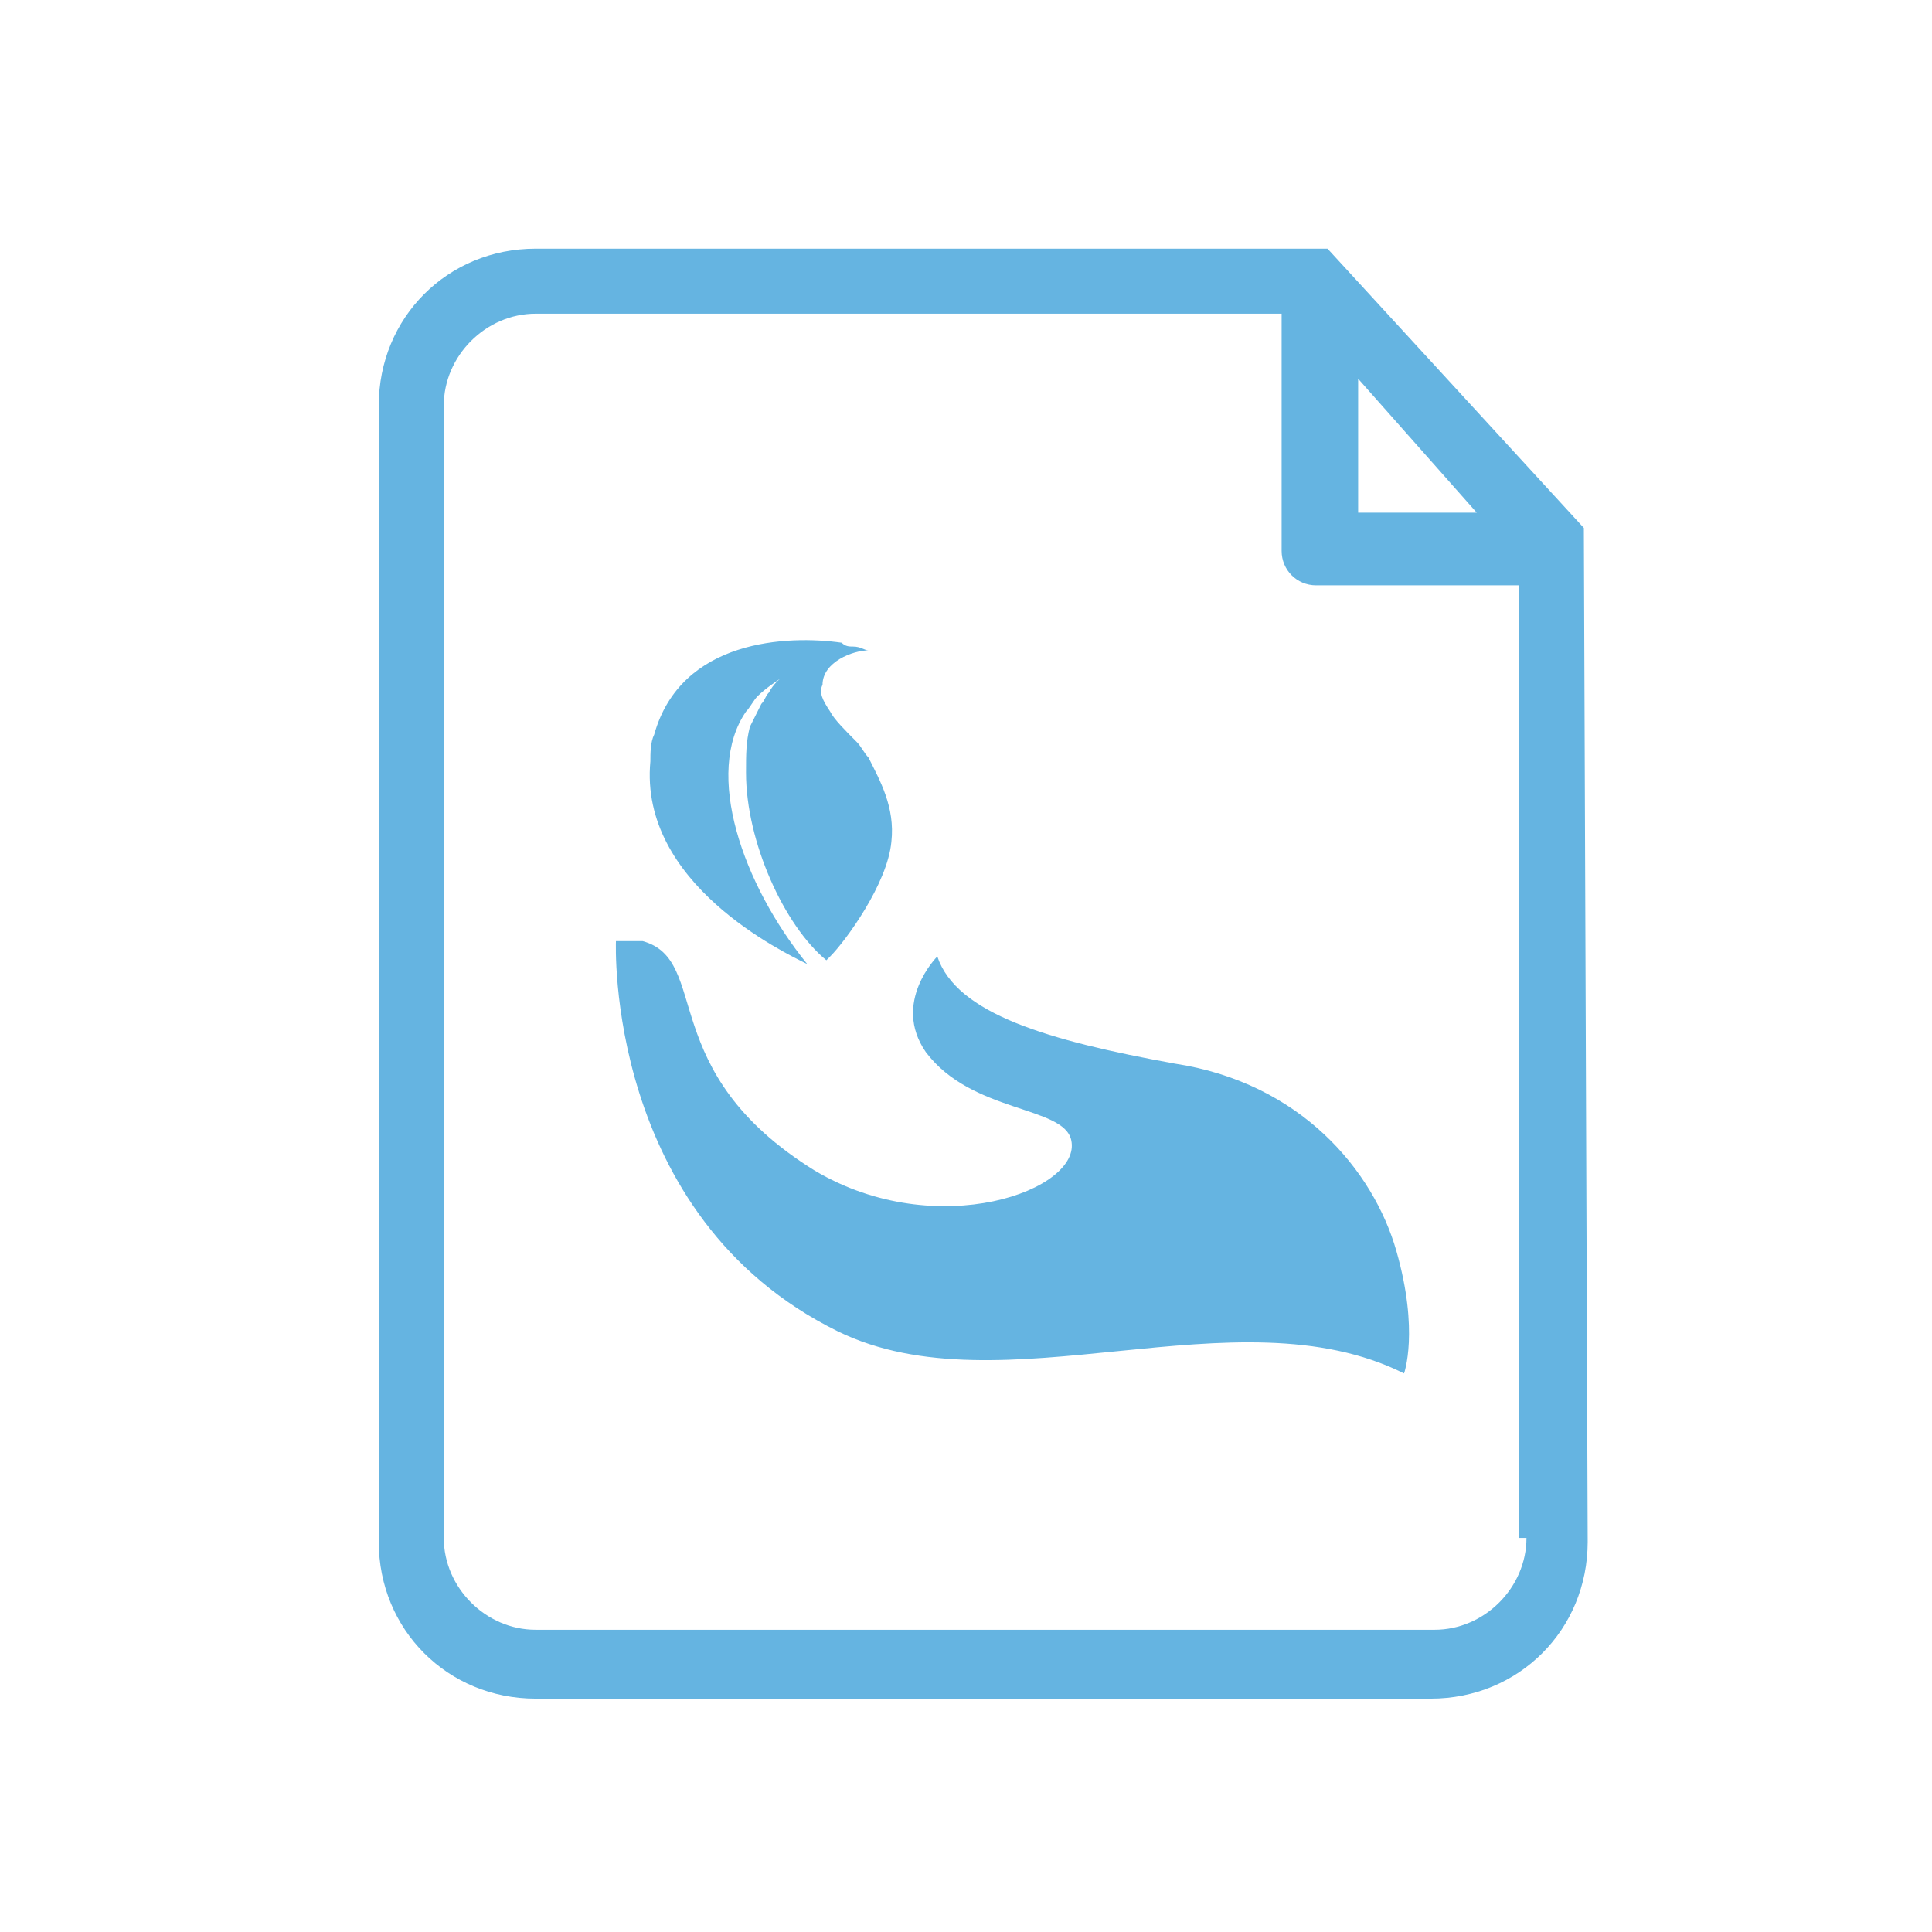
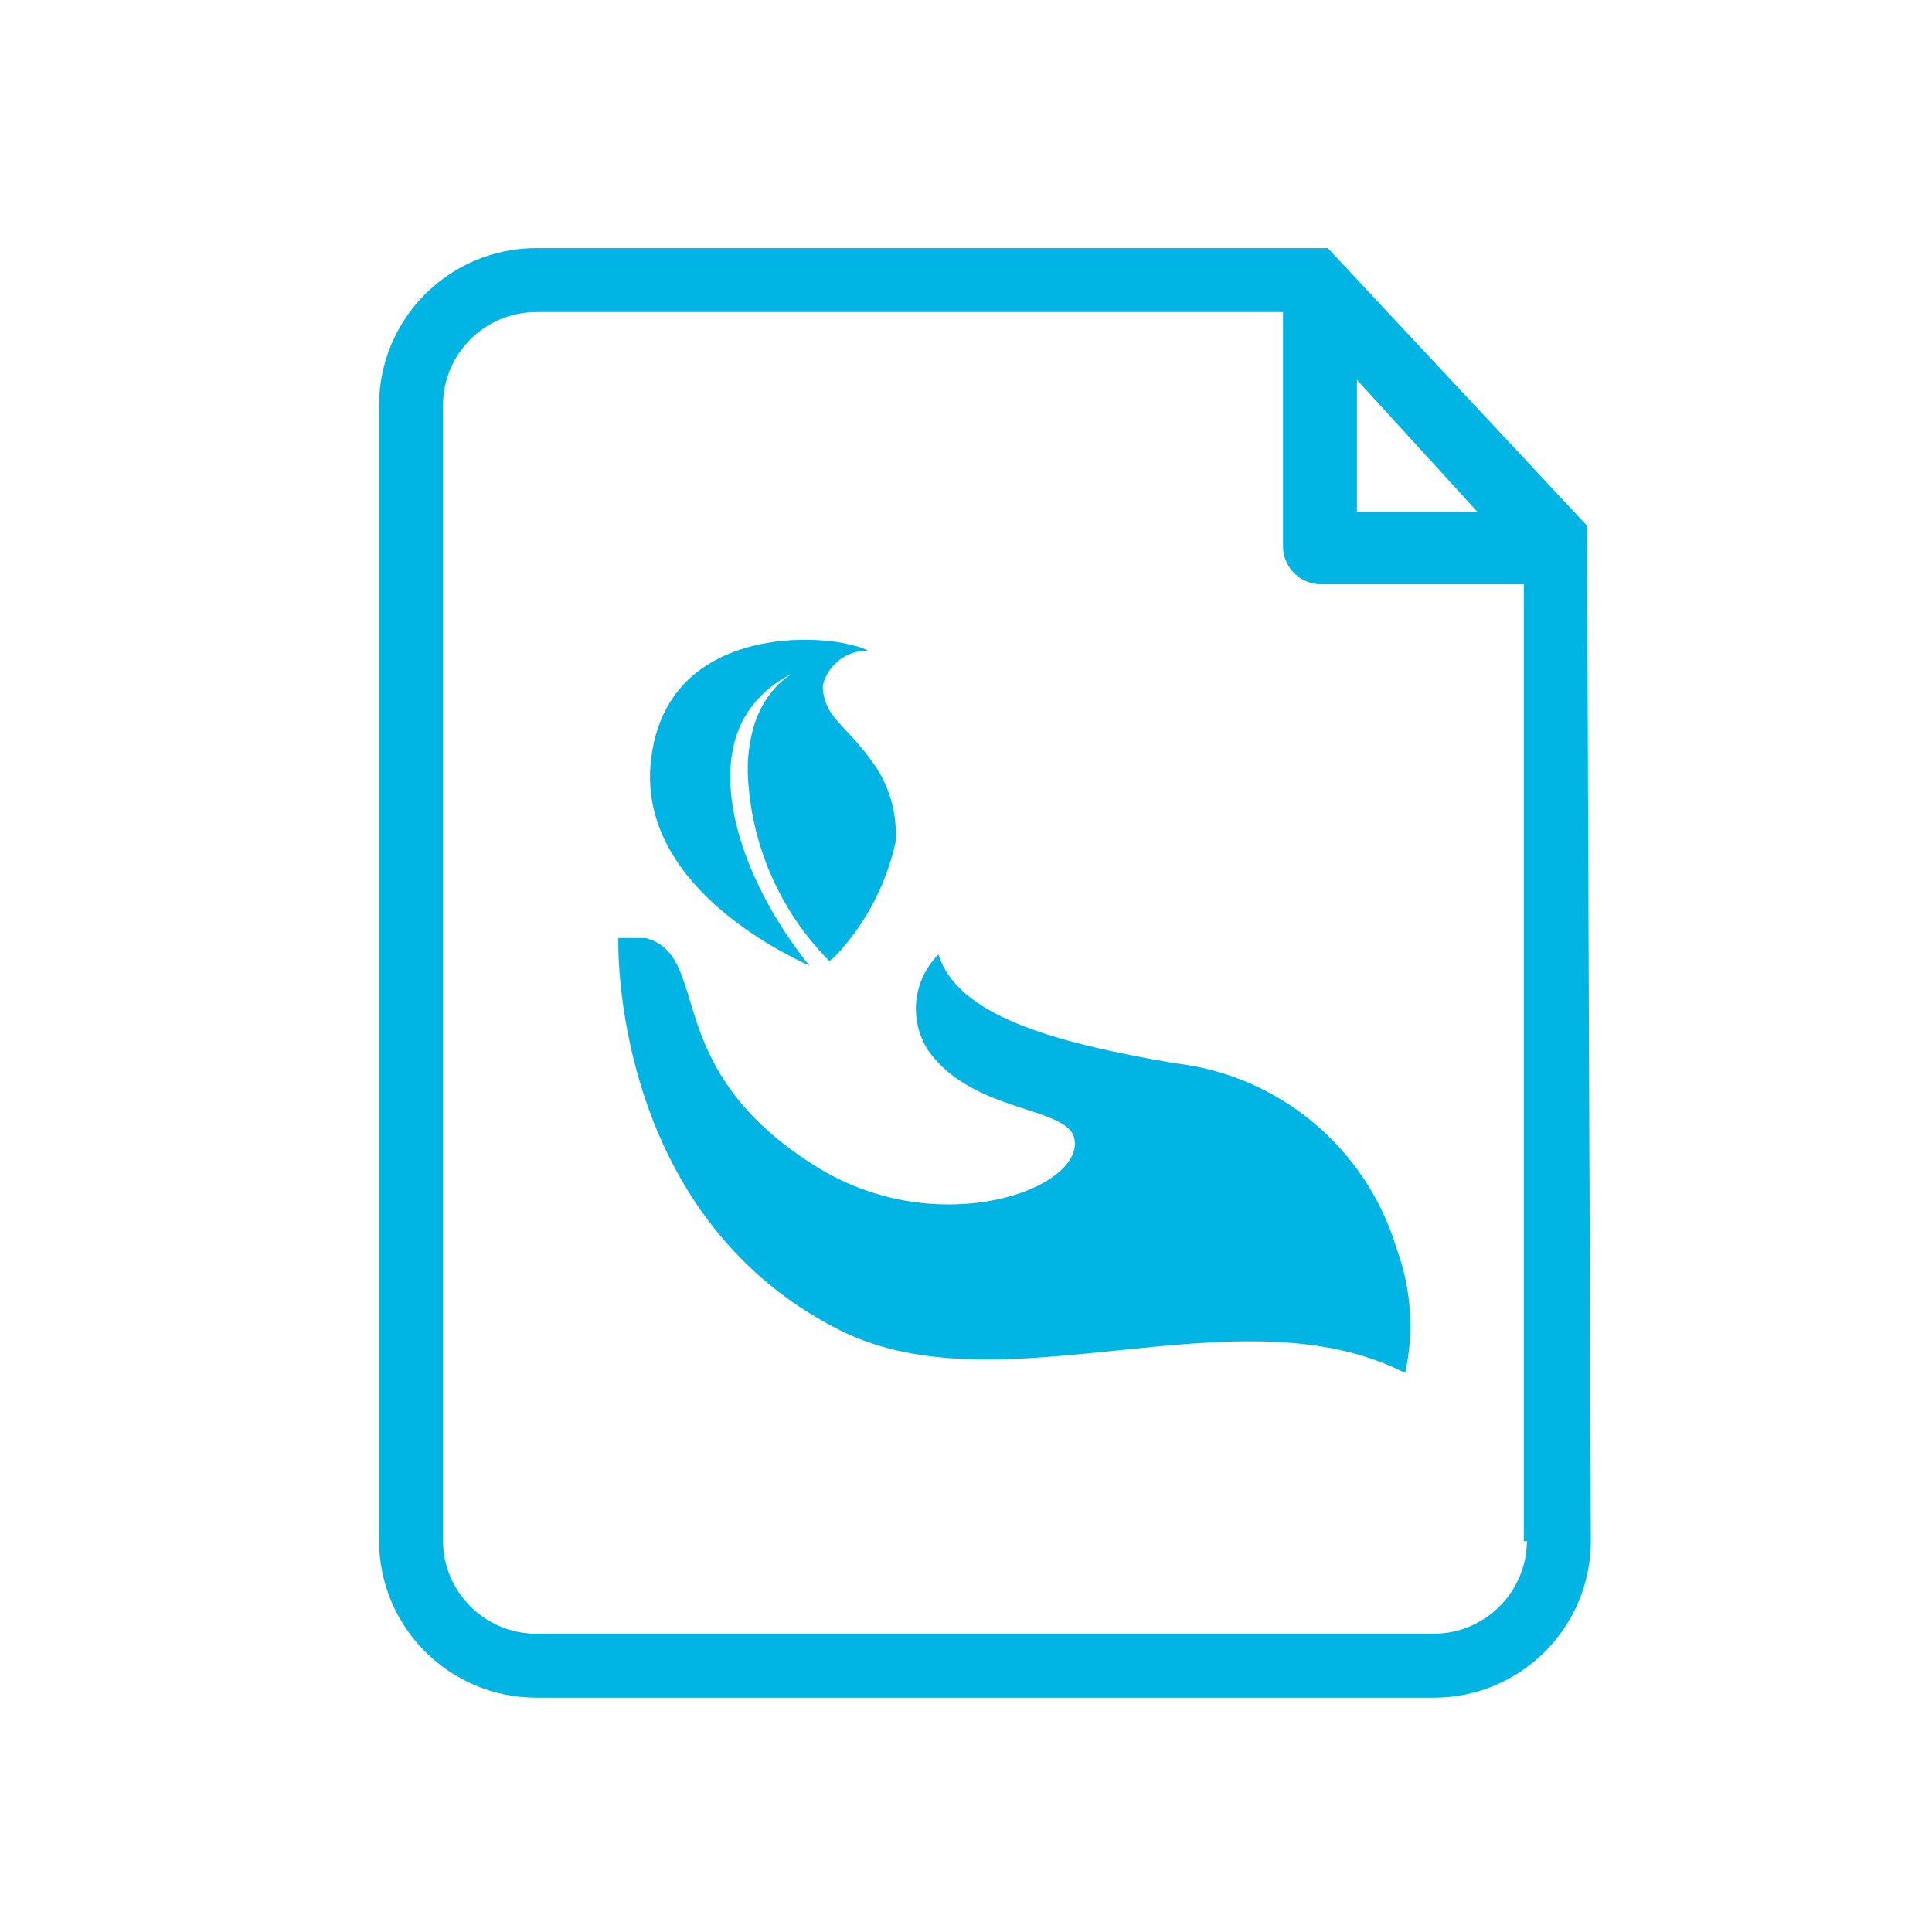
- <svg xmlns="http://www.w3.org/2000/svg" version="1.1" id="Layer_1" x="0px" y="0px" viewBox="0 0 50.5 50.5" style="enable-background:new 0 0 50.5 50.5;" xml:space="preserve">
-   <style type="text/css">
- 	.st0{fill:#65B4E1;}
- </style>
-   <path class="st0" d="M34.7,6.5H14c-2.3,0-4.1,1.8-4.1,4.1v29.7c0,2.3,1.8,4.1,4.1,4.1h23.4c2.3,0,4.1-1.8,4.1-4.1l-0.1-26.5v0  L34.7,6.5z M38.6,13.4c-1.4,0-2.6,0-3.1,0l0-3.5L38.6,13.4z M39.9,40.2c0,1.3-1.1,2.4-2.4,2.4H14c-1.3,0-2.4-1.1-2.4-2.4V10.6  c0-1.3,1.1-2.4,2.4-2.4h19.5l0,6.2c0,0.5,0.4,0.9,0.9,0.9l0,0c0.4,0,3,0,5.3,0V40.2z" />
-   <path class="st0" d="M21.1,25.2L21.1,25.2L21.1,25.2c-1.7-2.1-2.7-5-1.6-6.6c0.1-0.1,0.2-0.3,0.3-0.4c0.2-0.2,0.5-0.4,0.8-0.6  c-0.2,0.1-0.4,0.3-0.5,0.5c-0.1,0.1-0.1,0.2-0.2,0.3c-0.1,0.2-0.2,0.4-0.3,0.6c-0.1,0.4-0.1,0.7-0.1,1.2c0,1.8,1,4,2.1,4.9  c0,0,0.1-0.1,0.1-0.1c0.4-0.4,1.5-1.9,1.6-3c0.1-0.9-0.3-1.6-0.6-2.2c-0.1-0.1-0.2-0.3-0.3-0.4c-0.3-0.3-0.6-0.6-0.7-0.8  c-0.2-0.3-0.3-0.5-0.2-0.7c0-0.6,0.8-0.9,1.2-0.9c-0.1,0-0.2-0.1-0.4-0.1c-0.1,0-0.2,0-0.3-0.1c-1.4-0.2-4.2-0.1-4.9,2.4  c-0.1,0.2-0.1,0.5-0.1,0.7C16.7,23.1,20.5,24.9,21.1,25.2z" />
-   <path class="st0" d="M30.7,27.8c-3.3-0.6-5.7-1.3-6.2-2.8c0,0-1.2,1.2-0.3,2.5c1.2,1.6,3.6,1.4,3.8,2.3c0.3,1.3-3.5,2.7-6.7,0.8  c-4.2-2.6-2.7-5.5-4.5-6h-0.7c0,0-0.3,7.2,5.8,10.2c4.3,2.1,10.4-1.1,14.8,1.1c0,0,0.4-1.1-0.2-3.2S34,28.3,30.7,27.8z" />
+ <svg xmlns="http://www.w3.org/2000/svg" viewBox="0 0 50.46 50.46">
+   <path d="M34.68,6.48H14a4.11,4.11,0,0,0-4.1,4.1V40.24a4.11,4.11,0,0,0,4.1,4.1H37.45a4.1,4.1,0,0,0,4.1-4.1L41.45,13.73v0Zm3.91,6.89c-1.39,0-2.64,0-3.15,0l0-3.45Zm1.29,26.87a2.44,2.44,0,0,1-2.43,2.43H14a2.44,2.44,0,0,1-2.43-2.43V10.58A2.44,2.44,0,0,1,14,8.15H33.51l0,6.17a1,1,0,0,0,.94.94h0c0.38,0,3,0,5.35,0v25Z" fill="#00b5e4" />
+   <path d="M21.14,25.22h0c-1.73-2.15-2.71-5-1.59-6.65a2.63,2.63,0,0,1,.3-0.37,3,3,0,0,1,.83-0.6,2.1,2.1,0,0,0-.54.49,2.27,2.27,0,0,0-.21.31,2.73,2.73,0,0,0-.26.63,4.1,4.1,0,0,0-.14,1.15,7.37,7.37,0,0,0,2.13,4.92L21.79,25a6.32,6.32,0,0,0,1.6-3,3.17,3.17,0,0,0-.65-2.16c-0.1-.14-0.2-0.26-0.3-0.38-0.3-.35-0.58-0.61-0.71-0.81a1.26,1.26,0,0,1-.24-0.74A1.17,1.17,0,0,1,22.68,17a1.41,1.41,0,0,0-.38-0.14L22,16.79c-1.36-.24-4.17-0.08-4.87,2.4a4.2,4.2,0,0,0-.13.69C16.65,23.1,20.47,24.91,21.14,25.22Z" fill="#00b5e4" />
+   <path d="M30.69,27.77c-3.29-.56-5.68-1.27-6.18-2.84a2,2,0,0,0-.25,2.53c1.17,1.62,3.63,1.43,3.8,2.28,0.26,1.32-3.54,2.69-6.69.76-4.21-2.59-2.74-5.53-4.51-6H16.15s-0.25,7.2,5.78,10.24c4.25,2.14,10.39-1.12,14.77,1.12a5.79,5.79,0,0,0-.22-3.24A6.86,6.86,0,0,0,30.69,27.77Z" fill="#00b5e4" />
</svg>
